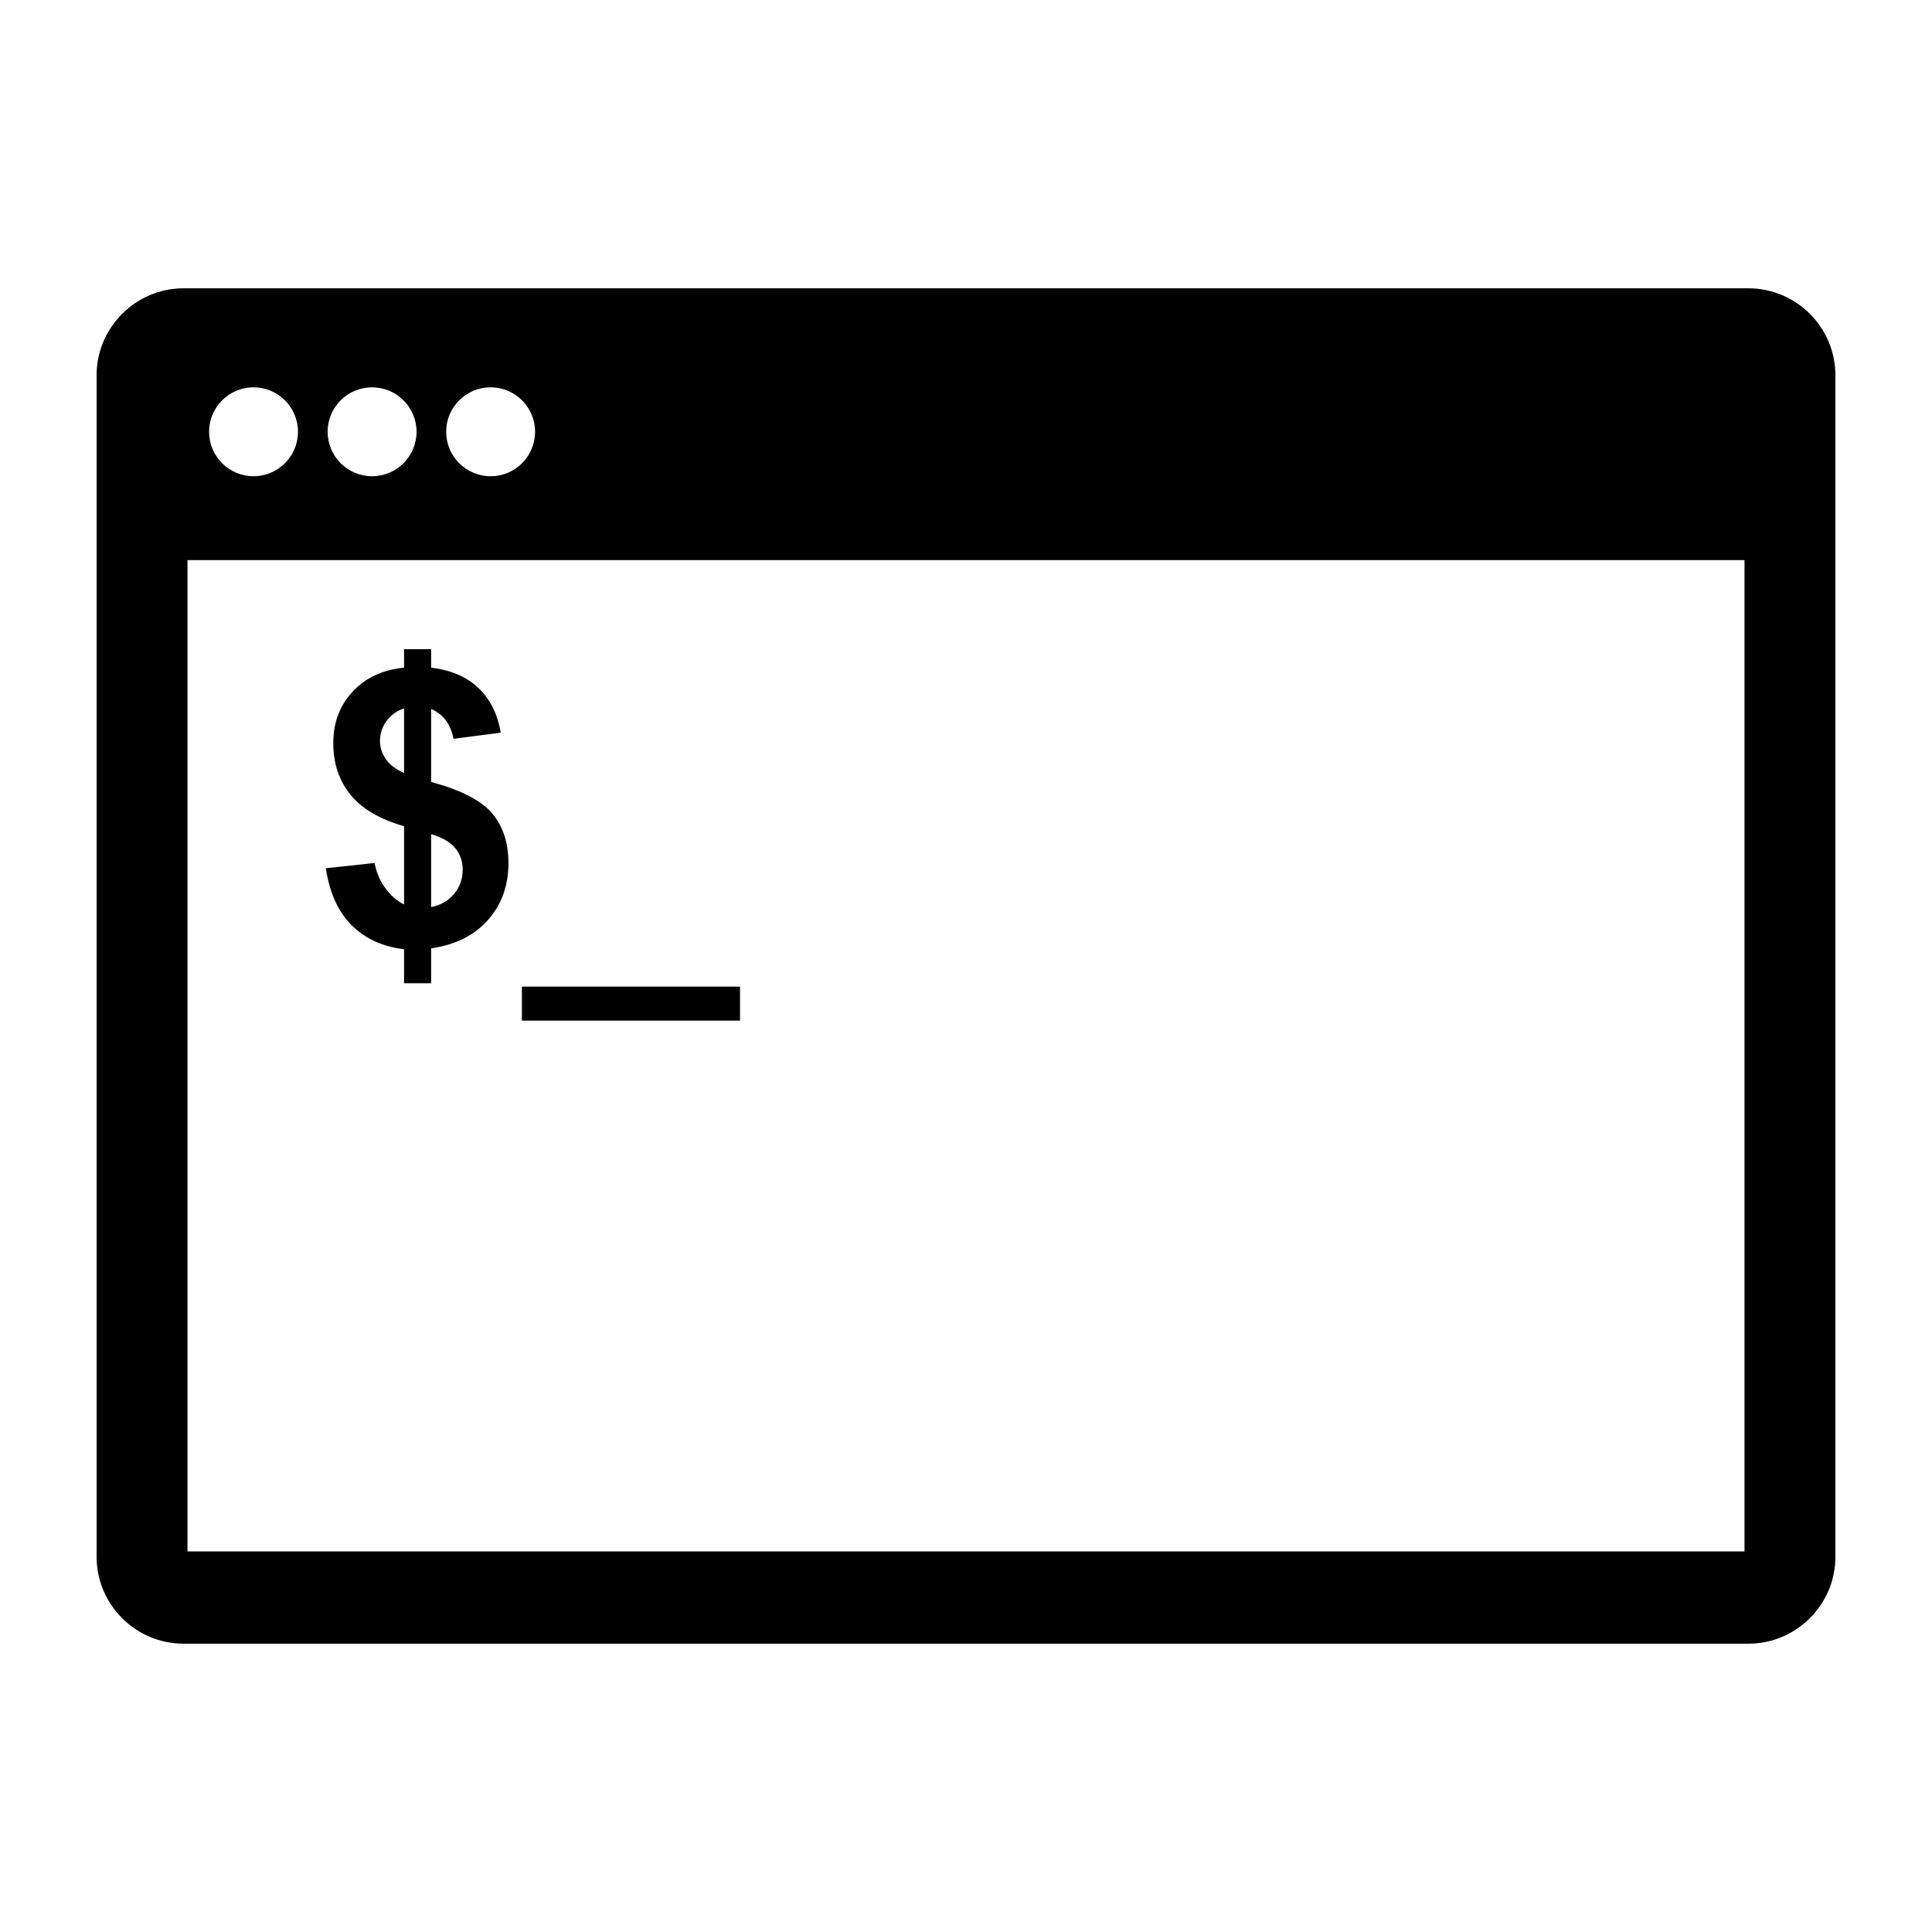
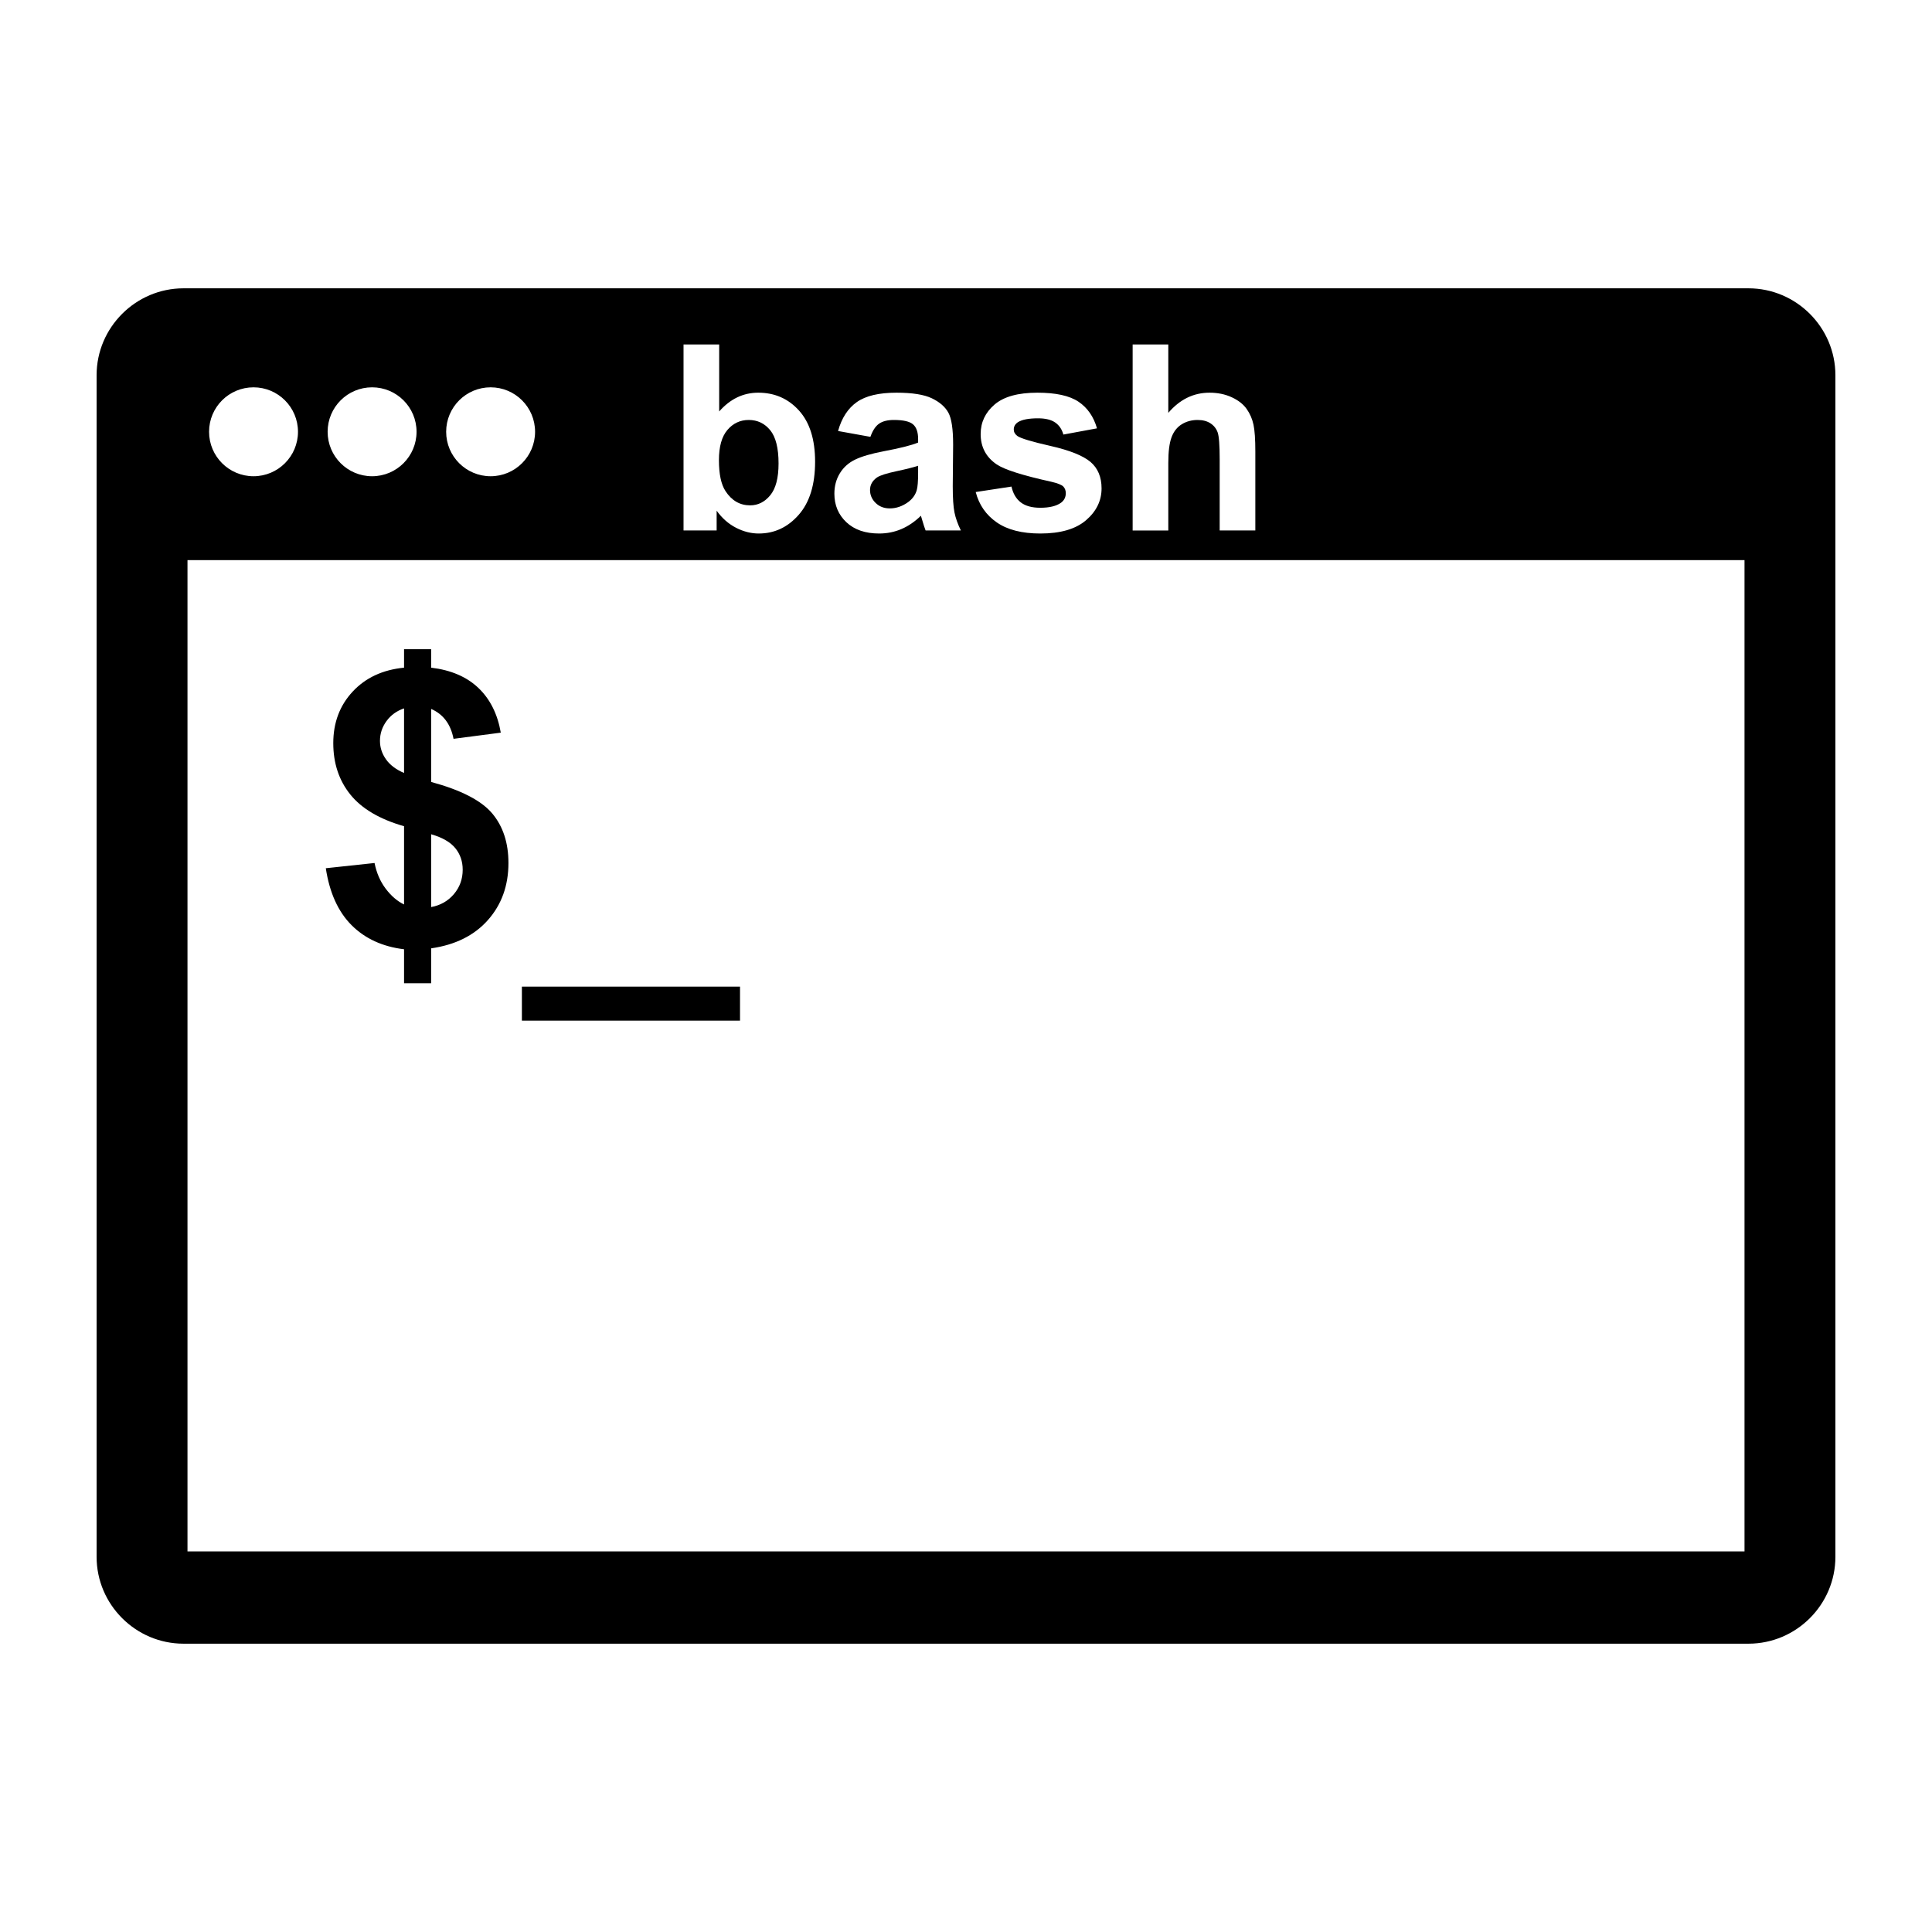
- <svg xmlns="http://www.w3.org/2000/svg" version="1.1" id="Layer_1" x="0px" y="0px" width="1000px" height="1000px" viewBox="0 0 1000 1000" style="enable-background:new 0 0 1000 1000;" xml:space="preserve">
-   <g id="Bash_1_">
-     <g>
-       <path d="M905,149.23h-29.992H124.993H95c-24.741,0-45,20.234-45,44.981v29.974v551.639V805.8c0,24.746,20.259,44.97,45,44.97    h29.993h750.015H905c24.741,0,45-20.224,45-44.97v-29.976V224.187v-29.974C950,169.465,929.741,149.23,905,149.23z     M253.942,200.477c12.719,0,23.011,10.292,23.011,23.012c0,12.696-10.292,23.011-23.011,23.011    c-12.697,0-23.012-10.314-23.012-23.011C230.931,210.769,241.246,200.477,253.942,200.477z M192.594,200.477    c12.696,0,23.011,10.292,23.011,23.012c0,12.696-10.315,23.011-23.011,23.011c-12.719,0-23.012-10.314-23.012-23.011    C169.582,210.769,179.875,200.477,192.594,200.477z M131.223,200.477c12.696,0,23.011,10.292,23.011,23.012    c0,12.696-10.315,23.011-23.011,23.011c-12.719,0-23.012-10.314-23.012-23.011C108.211,210.769,118.503,200.477,131.223,200.477z     M902.955,310.373v472.195v20.453H882.5h-765H97.045v-20.453V310.373v-20.455H117.5h765h20.455V310.373z" />
-     </g>
+ <svg xmlns="http://www.w3.org/2000/svg" version="1.1" id="Layer_1" x="0px" y="0px" width="1000px" height="1000px" viewBox="0 0 1000 1000" enable-background="new 0 0 1000 1000" xml:space="preserve">
+   <g>
+     <path d="M209.138,468.149v-40.501c-12.631-3.607-21.893-9.069-27.79-16.383c-5.896-7.313-8.844-16.191-8.844-26.631   c0-10.567,3.334-19.443,10.004-26.63c6.67-7.185,15.546-11.325,26.63-12.421v-9.568h14.016v9.568   c10.246,1.226,18.397,4.722,24.455,10.488c6.056,5.768,9.922,13.484,11.599,23.15l-24.455,3.189   c-1.483-7.604-5.35-12.759-11.599-15.466v37.794c15.465,4.188,26.001,9.618,31.608,16.288c5.606,6.67,8.409,15.225,8.409,25.664   c0,11.663-3.528,21.489-10.584,29.479c-7.056,7.991-16.867,12.89-29.433,14.692v18.075h-14.016v-17.594   c-11.149-1.353-20.202-5.51-27.161-12.469c-6.959-6.96-11.406-16.785-13.339-29.48l25.229-2.706   c1.03,5.155,2.963,9.604,5.799,13.34C202.5,463.769,205.659,466.475,209.138,468.149z M209.138,366.656   c-3.803,1.29-6.831,3.479-9.086,6.573c-2.257,3.093-3.383,6.509-3.383,10.246c0,3.416,1.029,6.59,3.093,9.521   c2.062,2.934,5.186,5.301,9.376,7.104V366.656z M223.154,469.503c4.833-0.901,8.762-3.142,11.792-6.718   c3.028-3.577,4.543-7.781,4.543-12.614c0-4.314-1.273-8.038-3.818-11.164c-2.546-3.125-6.718-5.522-12.517-7.201V469.503   L223.154,469.503z" />
+     <path d="M270.131,528.271V510.68H383.03v17.595H270.131V528.271z" />
  </g>
  <g>
-     <path d="M209.138,468.149v-40.501c-12.631-3.607-21.893-9.069-27.79-16.383c-5.896-7.313-8.844-16.191-8.844-26.631   c0-10.567,3.334-19.443,10.004-26.63c6.67-7.185,15.546-11.325,26.63-12.421v-9.568h14.016v9.568   c10.246,1.226,18.397,4.722,24.455,10.488c6.056,5.768,9.922,13.484,11.599,23.15l-24.455,3.189   c-1.483-7.604-5.35-12.759-11.599-15.466v37.794c15.465,4.188,26.001,9.618,31.608,16.287c5.606,6.67,8.409,15.225,8.409,25.664   c0,11.664-3.528,21.49-10.584,29.479c-7.056,7.991-16.867,12.89-29.433,14.692v18.076h-14.016v-17.594   c-11.149-1.353-20.202-5.51-27.161-12.469c-6.959-6.96-11.406-16.785-13.339-29.48l25.229-2.706   c1.03,5.155,2.963,9.603,5.799,13.339C202.5,463.769,205.659,466.475,209.138,468.149z M209.138,366.656   c-3.803,1.29-6.831,3.479-9.086,6.573c-2.257,3.093-3.383,6.509-3.383,10.246c0,3.416,1.029,6.59,3.093,9.521   c2.062,2.934,5.186,5.301,9.376,7.104V366.656z M223.154,469.503c4.833-0.901,8.762-3.142,11.792-6.718   c3.028-3.577,4.543-7.781,4.543-12.614c0-4.315-1.273-8.038-3.818-11.164c-2.546-3.125-6.718-5.523-12.517-7.201V469.503   L223.154,469.503z" />
-     <path d="M270.131,528.271V510.68H383.03v17.594H270.131V528.271z" />
+     <path d="M453.937,247.122c-2.408,1.708-3.612,3.875-3.612,6.501c0,2.583,0.962,4.816,2.89,6.698   c1.926,1.883,4.377,2.824,7.354,2.824c3.326,0,6.502-1.094,9.521-3.283c2.234-1.663,3.699-3.699,4.4-6.107   c0.482-1.576,0.723-4.574,0.723-8.997v-3.677c-2.363,0.788-6.107,1.73-11.229,2.824   C458.862,244.999,455.513,246.071,453.937,247.122z" />
+     <path d="M388.269,261.569c4.072,0,7.541-1.74,10.409-5.221c2.867-3.48,4.301-8.964,4.301-16.45c0-7.967-1.444-13.713-4.334-17.238   c-2.889-3.523-6.589-5.286-11.098-5.286c-4.422,0-8.1,1.719-11.032,5.155c-2.934,3.438-4.399,8.658-4.399,15.662   c0,7.224,1.138,12.565,3.415,16.023C378.725,259.117,382.972,261.569,388.269,261.569z" />
+     <path d="M905,149.23h-29.992H124.993H95c-24.741,0-45,20.234-45,44.981v29.974v551.639V805.8c0,24.746,20.259,44.97,45,44.97   h29.993h750.015H905c24.741,0,45-20.224,45-44.97v-29.976V224.187v-29.974C950,169.465,929.741,149.23,905,149.23z    M586.257,178.302h18.452v35.395c5.953-6.961,13.067-10.441,21.342-10.441c4.246,0,8.077,0.788,11.492,2.364   c3.414,1.576,5.985,3.59,7.716,6.042c1.729,2.452,2.911,5.166,3.546,8.143c0.634,2.978,0.952,7.596,0.952,13.856v40.911h-18.452   v-36.839c0-7.311-0.352-11.952-1.051-13.921c-0.701-1.97-1.938-3.535-3.711-4.695c-1.772-1.16-3.995-1.74-6.665-1.74   c-3.064,0-5.801,0.745-8.208,2.232c-2.408,1.489-4.17,3.733-5.286,6.731c-1.116,3-1.675,7.432-1.675,13.298v34.935h-18.452V178.302   z M550.337,251.784c-0.92-0.875-2.978-1.685-6.173-2.43c-14.885-3.283-24.319-6.281-28.303-8.997   c-5.517-3.765-8.274-8.996-8.274-15.694c0-6.042,2.386-11.119,7.158-15.235c4.771-4.114,12.17-6.173,22.195-6.173   c9.543,0,16.636,1.555,21.276,4.663c4.64,3.109,7.836,7.706,9.587,13.79l-17.401,3.218c-0.745-2.714-2.157-4.794-4.235-6.238   c-2.08-1.445-5.047-2.167-8.898-2.167c-4.859,0-8.34,0.679-10.44,2.036c-1.402,0.963-2.102,2.211-2.102,3.743   c0,1.313,0.612,2.43,1.839,3.349c1.663,1.226,7.408,2.955,17.237,5.188c9.827,2.232,16.689,4.969,20.587,8.208   c3.852,3.283,5.778,7.858,5.778,13.724c0,6.393-2.671,11.886-8.012,16.483c-5.341,4.597-13.243,6.895-23.705,6.895   c-9.501,0-17.02-1.926-22.558-5.779c-5.538-3.852-9.16-9.083-10.867-15.695l18.518-2.823c0.788,3.59,2.386,6.315,4.794,8.175   c2.407,1.861,5.779,2.791,10.113,2.791c4.771,0,8.361-0.875,10.77-2.627c1.618-1.225,2.43-2.867,2.43-4.925   C551.65,253.864,551.212,252.704,550.337,251.784z M472.586,219.64c-1.752-1.51-5.057-2.266-9.916-2.266   c-3.283,0-5.844,0.646-7.683,1.937c-1.839,1.292-3.328,3.558-4.465,6.797l-16.745-3.021c1.882-6.741,5.122-11.732,9.719-14.972   c4.597-3.239,11.426-4.859,20.489-4.859c8.229,0,14.357,0.975,18.387,2.922c4.027,1.948,6.861,4.422,8.504,7.42   c1.641,2.999,2.463,8.504,2.463,16.515l-0.197,21.539c0,6.13,0.295,10.649,0.887,13.561c0.59,2.912,1.695,6.031,3.314,9.357   h-18.254c-0.482-1.225-1.074-3.042-1.773-5.45c-0.307-1.094-0.525-1.816-0.656-2.167c-3.152,3.064-6.523,5.363-10.113,6.895   c-3.59,1.532-7.42,2.298-11.492,2.298c-7.18,0-12.838-1.948-16.975-5.845c-4.137-3.896-6.206-8.821-6.206-14.775   c0-3.94,0.94-7.453,2.823-10.54c1.882-3.086,4.52-5.451,7.913-7.092c3.392-1.642,8.285-3.075,14.677-4.301   c8.625-1.619,14.599-3.129,17.927-4.531v-1.839C475.213,223.679,474.336,221.15,472.586,219.64z M353.794,178.302h18.453v34.672   c5.69-6.479,12.433-9.719,20.226-9.719c8.492,0,15.519,3.076,21.079,9.227c5.559,6.151,8.34,14.983,8.34,26.497   c0,11.908-2.835,21.079-8.504,27.515c-5.67,6.436-12.554,9.653-20.653,9.653c-3.984,0-7.913-0.997-11.787-2.988   c-3.875-1.992-7.213-4.936-10.014-8.833v10.244h-17.139V178.302z M253.942,200.477c12.719,0,23.011,10.292,23.011,23.012   c0,12.696-10.292,23.011-23.011,23.011c-12.697,0-23.012-10.314-23.012-23.011C230.931,210.769,241.246,200.477,253.942,200.477z    M192.594,200.477c12.696,0,23.011,10.292,23.011,23.012c0,12.696-10.315,23.011-23.011,23.011   c-12.719,0-23.012-10.314-23.012-23.011C169.582,210.769,179.875,200.477,192.594,200.477z M131.223,200.477   c12.696,0,23.011,10.292,23.011,23.012c0,12.696-10.315,23.011-23.011,23.011c-12.719,0-23.012-10.314-23.012-23.011   C108.211,210.769,118.503,200.477,131.223,200.477z M902.955,310.373v472.195v20.453H882.5h-765H97.045v-20.453V310.373v-20.455   H117.5h765h20.455V310.373z" />
  </g>
</svg>
